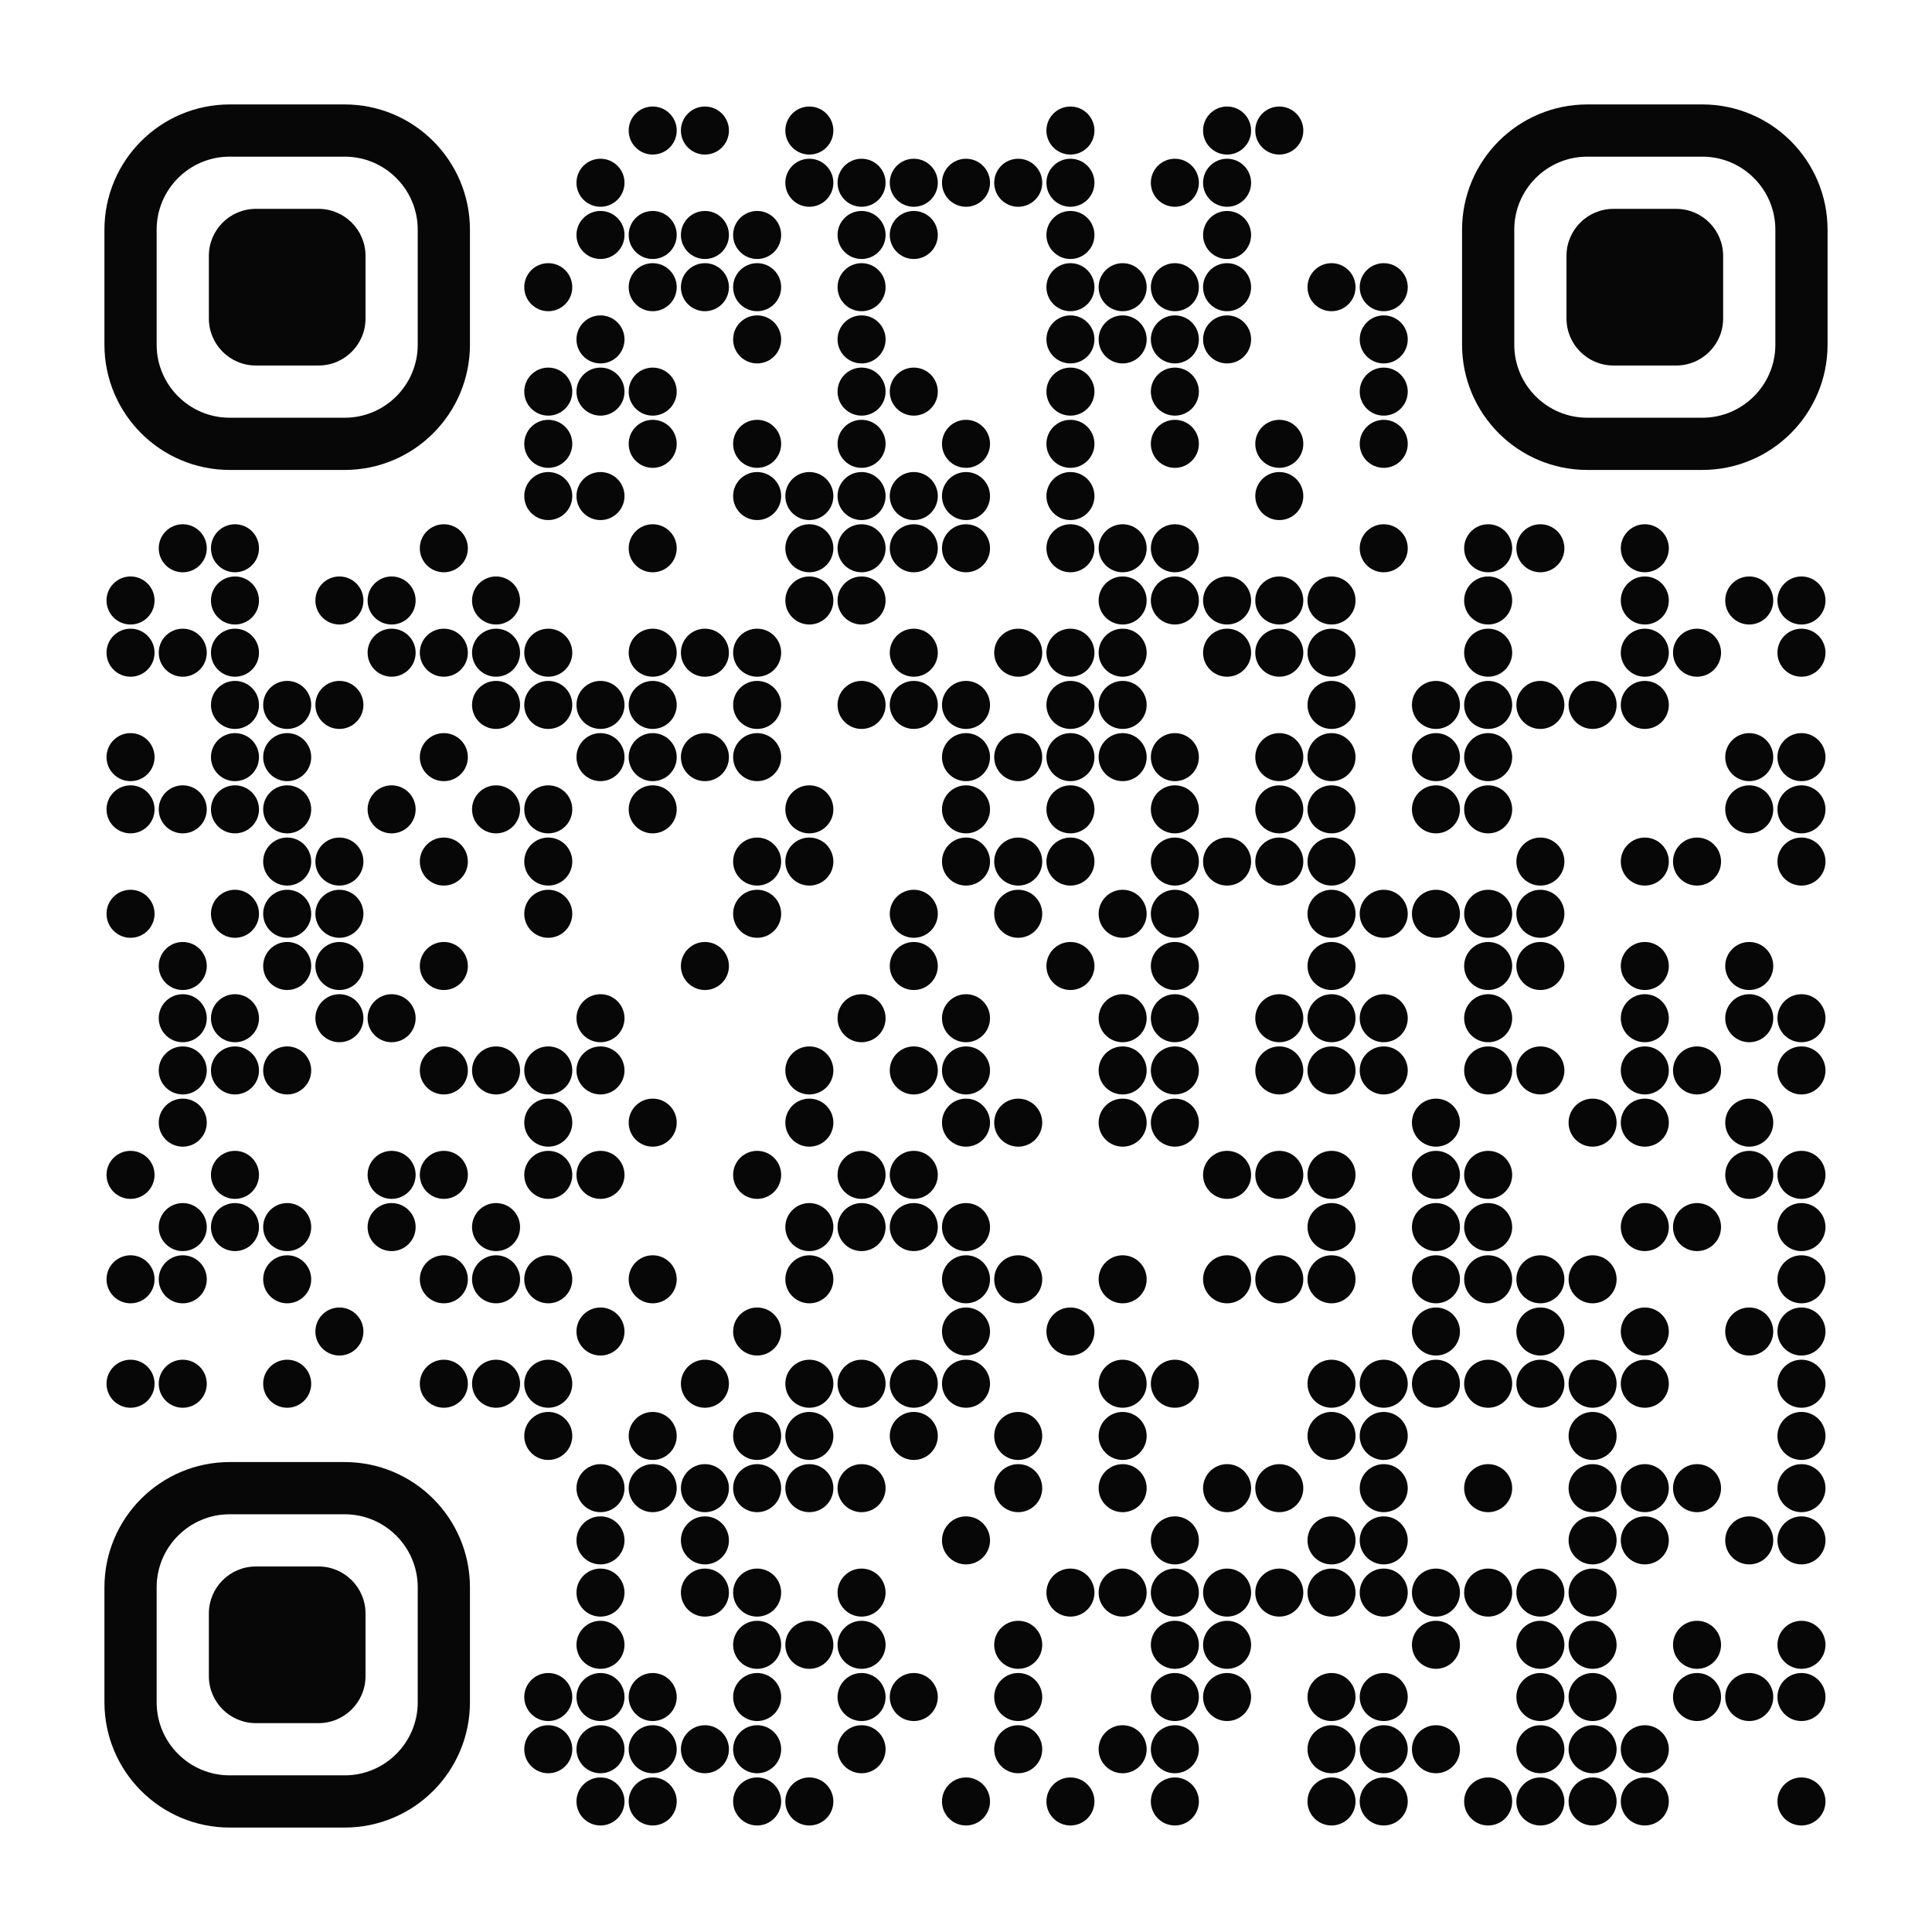
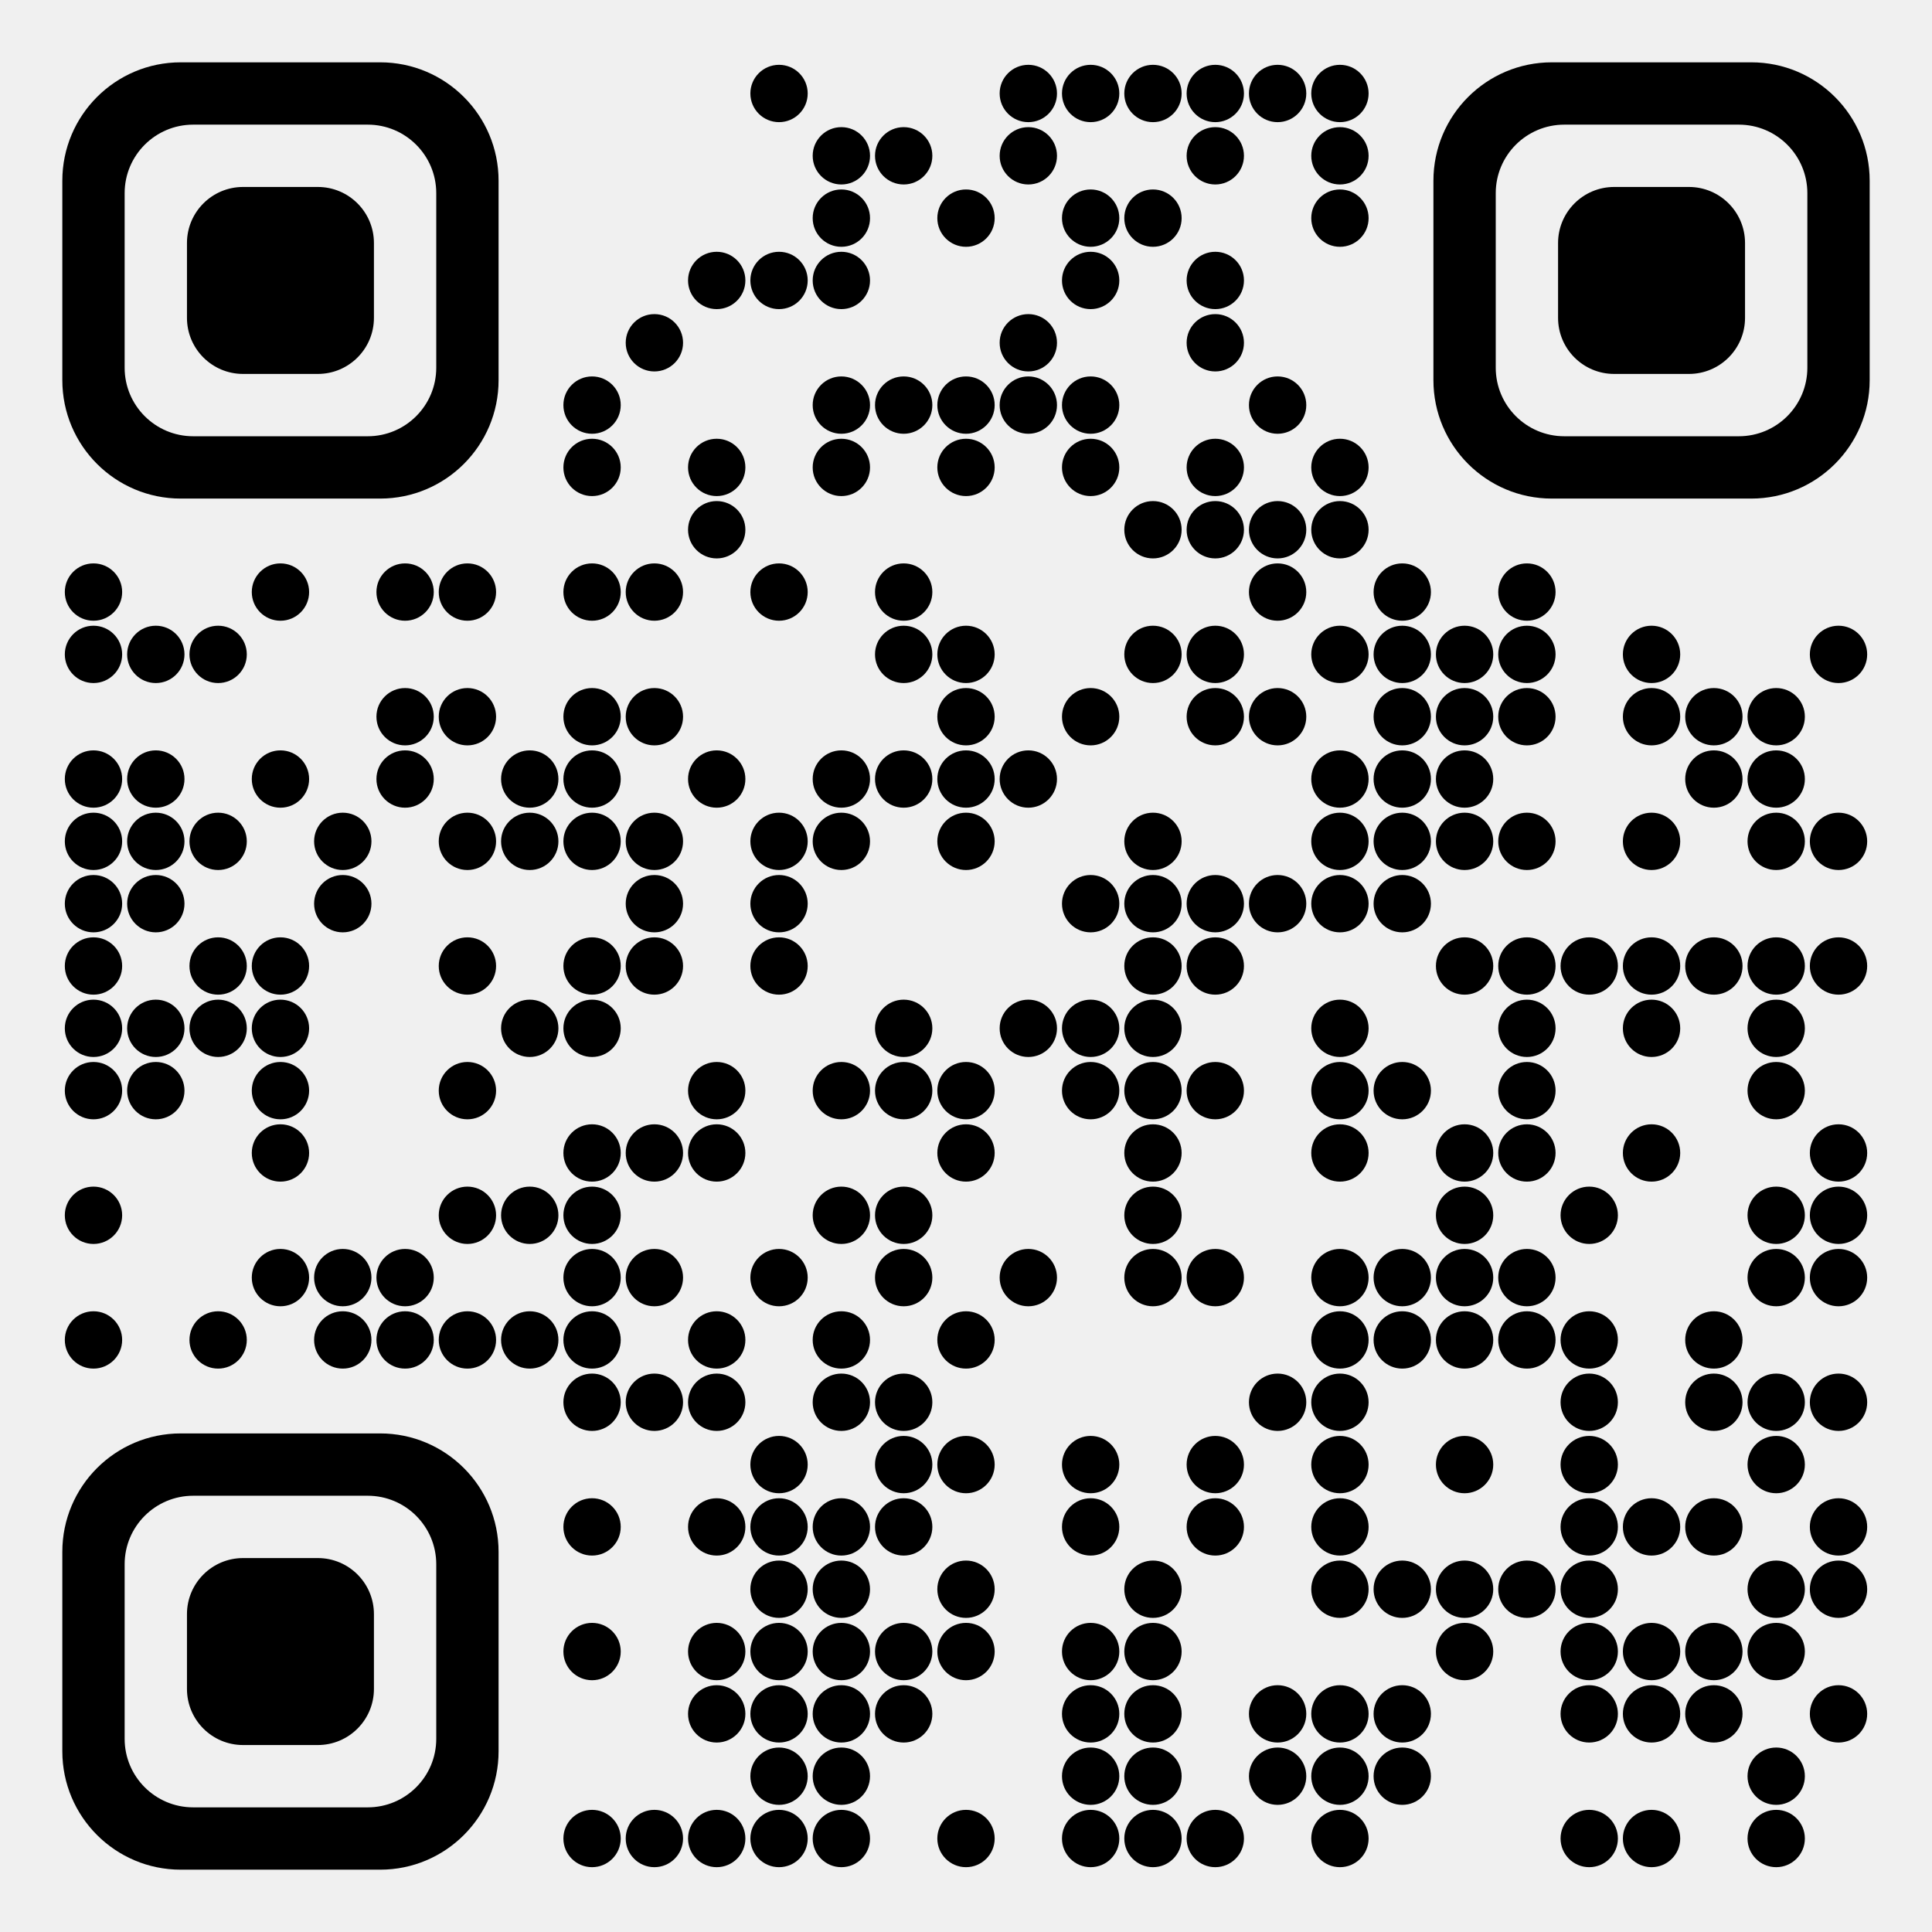
- <svg xmlns="http://www.w3.org/2000/svg" viewBox="0 0 37 37" shape-rendering="geometricPrecision">
-   <rect width="37" height="37" fill="#fff" />
-   <g fill="#070707">
-     <circle cx="12.5" cy="2.5" r="0.46" />
-     <circle cx="13.5" cy="2.5" r="0.46" />
-     <circle cx="15.5" cy="2.5" r="0.46" />
-     <circle cx="20.5" cy="2.5" r="0.46" />
-     <circle cx="23.5" cy="2.5" r="0.46" />
-     <circle cx="24.5" cy="2.5" r="0.46" />
-     <circle cx="11.5" cy="3.5" r="0.46" />
-     <circle cx="15.5" cy="3.5" r="0.46" />
-     <circle cx="16.5" cy="3.5" r="0.46" />
-     <circle cx="17.5" cy="3.5" r="0.46" />
-     <circle cx="18.5" cy="3.5" r="0.46" />
-     <circle cx="19.5" cy="3.5" r="0.46" />
-     <circle cx="20.5" cy="3.5" r="0.46" />
-     <circle cx="22.5" cy="3.5" r="0.46" />
-     <circle cx="23.5" cy="3.5" r="0.46" />
-     <circle cx="11.5" cy="4.5" r="0.46" />
-     <circle cx="12.5" cy="4.5" r="0.46" />
-     <circle cx="13.5" cy="4.5" r="0.46" />
-     <circle cx="14.5" cy="4.5" r="0.46" />
-     <circle cx="16.5" cy="4.5" r="0.46" />
-     <circle cx="17.5" cy="4.5" r="0.46" />
-     <circle cx="20.5" cy="4.5" r="0.46" />
-     <circle cx="23.5" cy="4.5" r="0.46" />
-     <circle cx="10.5" cy="5.5" r="0.46" />
-     <circle cx="12.5" cy="5.5" r="0.46" />
-     <circle cx="13.5" cy="5.5" r="0.46" />
-     <circle cx="14.5" cy="5.5" r="0.46" />
-     <circle cx="16.5" cy="5.5" r="0.46" />
-     <circle cx="20.5" cy="5.5" r="0.46" />
-     <circle cx="21.5" cy="5.5" r="0.46" />
-     <circle cx="22.5" cy="5.5" r="0.46" />
-     <circle cx="23.5" cy="5.5" r="0.46" />
-     <circle cx="25.5" cy="5.5" r="0.46" />
-     <circle cx="26.5" cy="5.5" r="0.46" />
-     <circle cx="11.5" cy="6.5" r="0.46" />
-     <circle cx="14.5" cy="6.5" r="0.46" />
-     <circle cx="16.5" cy="6.5" r="0.46" />
-     <circle cx="20.5" cy="6.5" r="0.46" />
-     <circle cx="21.5" cy="6.5" r="0.46" />
-     <circle cx="22.5" cy="6.5" r="0.46" />
-     <circle cx="23.5" cy="6.5" r="0.46" />
-     <circle cx="26.5" cy="6.5" r="0.46" />
-     <circle cx="10.5" cy="7.5" r="0.46" />
-     <circle cx="11.5" cy="7.5" r="0.46" />
-     <circle cx="12.5" cy="7.5" r="0.46" />
-     <circle cx="16.5" cy="7.5" r="0.46" />
-     <circle cx="17.5" cy="7.5" r="0.46" />
-     <circle cx="20.5" cy="7.5" r="0.46" />
-     <circle cx="22.5" cy="7.5" r="0.46" />
-     <circle cx="26.5" cy="7.5" r="0.46" />
-     <circle cx="10.5" cy="8.5" r="0.46" />
-     <circle cx="12.5" cy="8.5" r="0.46" />
-     <circle cx="14.5" cy="8.5" r="0.46" />
-     <circle cx="16.5" cy="8.5" r="0.46" />
-     <circle cx="18.5" cy="8.5" r="0.46" />
-     <circle cx="20.5" cy="8.5" r="0.46" />
-     <circle cx="22.5" cy="8.5" r="0.46" />
-     <circle cx="24.5" cy="8.5" r="0.46" />
-     <circle cx="26.5" cy="8.5" r="0.46" />
-     <circle cx="10.5" cy="9.5" r="0.46" />
-     <circle cx="11.5" cy="9.5" r="0.46" />
-     <circle cx="14.5" cy="9.5" r="0.46" />
-     <circle cx="15.5" cy="9.5" r="0.46" />
-     <circle cx="16.5" cy="9.5" r="0.46" />
-     <circle cx="17.5" cy="9.5" r="0.46" />
-     <circle cx="18.5" cy="9.5" r="0.46" />
-     <circle cx="20.5" cy="9.5" r="0.46" />
-     <circle cx="24.5" cy="9.5" r="0.46" />
-     <circle cx="3.5" cy="10.5" r="0.46" />
-     <circle cx="4.5" cy="10.5" r="0.46" />
-     <circle cx="8.5" cy="10.5" r="0.46" />
-     <circle cx="12.5" cy="10.5" r="0.46" />
-     <circle cx="15.5" cy="10.5" r="0.46" />
-     <circle cx="16.5" cy="10.5" r="0.46" />
-     <circle cx="17.5" cy="10.5" r="0.46" />
-     <circle cx="18.5" cy="10.5" r="0.46" />
-     <circle cx="20.5" cy="10.5" r="0.46" />
-     <circle cx="21.5" cy="10.5" r="0.46" />
-     <circle cx="22.5" cy="10.5" r="0.46" />
-     <circle cx="26.5" cy="10.5" r="0.46" />
-     <circle cx="28.5" cy="10.5" r="0.46" />
-     <circle cx="29.5" cy="10.5" r="0.46" />
-     <circle cx="31.5" cy="10.5" r="0.46" />
-     <circle cx="2.5" cy="11.5" r="0.46" />
-     <circle cx="4.5" cy="11.5" r="0.46" />
-     <circle cx="6.5" cy="11.5" r="0.46" />
-     <circle cx="7.5" cy="11.5" r="0.46" />
-     <circle cx="9.5" cy="11.5" r="0.46" />
-     <circle cx="15.5" cy="11.5" r="0.46" />
-     <circle cx="16.5" cy="11.5" r="0.46" />
-     <circle cx="21.5" cy="11.5" r="0.46" />
-     <circle cx="22.5" cy="11.5" r="0.46" />
-     <circle cx="23.5" cy="11.5" r="0.46" />
-     <circle cx="24.5" cy="11.5" r="0.46" />
-     <circle cx="25.5" cy="11.5" r="0.46" />
-     <circle cx="28.5" cy="11.5" r="0.46" />
-     <circle cx="31.5" cy="11.5" r="0.46" />
-     <circle cx="33.5" cy="11.5" r="0.46" />
-     <circle cx="34.5" cy="11.5" r="0.46" />
-     <circle cx="2.5" cy="12.5" r="0.46" />
-     <circle cx="3.5" cy="12.5" r="0.46" />
-     <circle cx="4.5" cy="12.5" r="0.46" />
-     <circle cx="7.5" cy="12.5" r="0.46" />
-     <circle cx="8.5" cy="12.5" r="0.46" />
-     <circle cx="9.5" cy="12.5" r="0.46" />
-     <circle cx="10.5" cy="12.5" r="0.46" />
-     <circle cx="12.5" cy="12.5" r="0.46" />
-     <circle cx="13.5" cy="12.5" r="0.46" />
-     <circle cx="14.5" cy="12.5" r="0.46" />
-     <circle cx="17.5" cy="12.5" r="0.46" />
-     <circle cx="19.5" cy="12.5" r="0.46" />
-     <circle cx="20.5" cy="12.5" r="0.46" />
-     <circle cx="21.5" cy="12.5" r="0.46" />
-     <circle cx="23.5" cy="12.5" r="0.46" />
-     <circle cx="24.5" cy="12.5" r="0.46" />
-     <circle cx="25.5" cy="12.5" r="0.46" />
-     <circle cx="28.5" cy="12.5" r="0.46" />
-     <circle cx="31.5" cy="12.5" r="0.46" />
-     <circle cx="32.5" cy="12.5" r="0.46" />
-     <circle cx="34.5" cy="12.5" r="0.46" />
-     <circle cx="4.5" cy="13.5" r="0.46" />
-     <circle cx="5.5" cy="13.5" r="0.46" />
-     <circle cx="6.5" cy="13.5" r="0.46" />
-     <circle cx="9.5" cy="13.5" r="0.46" />
-     <circle cx="10.5" cy="13.5" r="0.46" />
-     <circle cx="11.5" cy="13.5" r="0.46" />
-     <circle cx="12.5" cy="13.5" r="0.46" />
-     <circle cx="14.5" cy="13.5" r="0.46" />
-     <circle cx="16.5" cy="13.5" r="0.46" />
-     <circle cx="17.5" cy="13.5" r="0.46" />
-     <circle cx="18.5" cy="13.5" r="0.46" />
-     <circle cx="20.5" cy="13.5" r="0.46" />
-     <circle cx="21.5" cy="13.5" r="0.46" />
-     <circle cx="25.5" cy="13.5" r="0.46" />
-     <circle cx="27.5" cy="13.5" r="0.46" />
-     <circle cx="28.5" cy="13.5" r="0.46" />
-     <circle cx="29.5" cy="13.5" r="0.46" />
-     <circle cx="30.5" cy="13.5" r="0.46" />
-     <circle cx="31.5" cy="13.5" r="0.46" />
-     <circle cx="2.5" cy="14.5" r="0.46" />
-     <circle cx="4.5" cy="14.5" r="0.46" />
-     <circle cx="5.5" cy="14.5" r="0.46" />
-     <circle cx="8.5" cy="14.5" r="0.46" />
-     <circle cx="11.5" cy="14.5" r="0.46" />
-     <circle cx="12.5" cy="14.5" r="0.46" />
-     <circle cx="13.5" cy="14.5" r="0.46" />
-     <circle cx="14.5" cy="14.5" r="0.46" />
-     <circle cx="18.5" cy="14.5" r="0.46" />
-     <circle cx="19.5" cy="14.5" r="0.46" />
-     <circle cx="20.5" cy="14.5" r="0.46" />
-     <circle cx="21.5" cy="14.5" r="0.46" />
-     <circle cx="22.5" cy="14.5" r="0.46" />
-     <circle cx="24.5" cy="14.5" r="0.46" />
-     <circle cx="25.5" cy="14.5" r="0.46" />
-     <circle cx="27.5" cy="14.5" r="0.46" />
-     <circle cx="28.5" cy="14.5" r="0.46" />
-     <circle cx="33.5" cy="14.5" r="0.46" />
-     <circle cx="34.5" cy="14.5" r="0.46" />
-     <circle cx="2.5" cy="15.5" r="0.46" />
-     <circle cx="3.5" cy="15.5" r="0.46" />
-     <circle cx="4.5" cy="15.5" r="0.46" />
-     <circle cx="5.5" cy="15.5" r="0.46" />
-     <circle cx="7.5" cy="15.5" r="0.46" />
-     <circle cx="9.5" cy="15.5" r="0.46" />
-     <circle cx="10.5" cy="15.5" r="0.46" />
-     <circle cx="12.5" cy="15.5" r="0.46" />
-     <circle cx="15.5" cy="15.5" r="0.46" />
-     <circle cx="18.5" cy="15.5" r="0.46" />
-     <circle cx="20.5" cy="15.5" r="0.46" />
-     <circle cx="22.5" cy="15.5" r="0.46" />
-     <circle cx="24.5" cy="15.5" r="0.46" />
-     <circle cx="25.5" cy="15.5" r="0.46" />
-     <circle cx="27.5" cy="15.5" r="0.46" />
-     <circle cx="28.5" cy="15.5" r="0.46" />
-     <circle cx="33.5" cy="15.5" r="0.46" />
-     <circle cx="34.5" cy="15.5" r="0.46" />
-     <circle cx="5.5" cy="16.5" r="0.46" />
-     <circle cx="6.5" cy="16.5" r="0.46" />
-     <circle cx="8.5" cy="16.5" r="0.46" />
-     <circle cx="10.5" cy="16.5" r="0.46" />
-     <circle cx="14.5" cy="16.5" r="0.46" />
-     <circle cx="15.5" cy="16.5" r="0.46" />
-     <circle cx="18.5" cy="16.5" r="0.46" />
-     <circle cx="19.5" cy="16.5" r="0.46" />
-     <circle cx="20.5" cy="16.5" r="0.46" />
-     <circle cx="22.5" cy="16.5" r="0.46" />
-     <circle cx="23.5" cy="16.5" r="0.46" />
-     <circle cx="24.5" cy="16.5" r="0.46" />
-     <circle cx="25.5" cy="16.5" r="0.46" />
-     <circle cx="29.5" cy="16.5" r="0.46" />
-     <circle cx="31.5" cy="16.5" r="0.46" />
-     <circle cx="32.5" cy="16.5" r="0.46" />
-     <circle cx="34.5" cy="16.5" r="0.46" />
-     <circle cx="2.5" cy="17.5" r="0.46" />
-     <circle cx="4.5" cy="17.5" r="0.46" />
-     <circle cx="5.5" cy="17.5" r="0.46" />
-     <circle cx="6.5" cy="17.5" r="0.46" />
-     <circle cx="10.5" cy="17.5" r="0.46" />
-     <circle cx="14.5" cy="17.5" r="0.46" />
-     <circle cx="17.5" cy="17.5" r="0.46" />
-     <circle cx="19.5" cy="17.5" r="0.46" />
-     <circle cx="21.5" cy="17.5" r="0.46" />
-     <circle cx="22.5" cy="17.5" r="0.46" />
-     <circle cx="25.5" cy="17.5" r="0.46" />
-     <circle cx="26.5" cy="17.5" r="0.46" />
-     <circle cx="27.5" cy="17.5" r="0.46" />
-     <circle cx="28.5" cy="17.5" r="0.46" />
-     <circle cx="29.5" cy="17.5" r="0.46" />
-     <circle cx="3.5" cy="18.5" r="0.46" />
-     <circle cx="5.5" cy="18.5" r="0.46" />
-     <circle cx="6.5" cy="18.5" r="0.46" />
-     <circle cx="8.5" cy="18.5" r="0.46" />
-     <circle cx="13.5" cy="18.5" r="0.46" />
-     <circle cx="17.5" cy="18.5" r="0.46" />
-     <circle cx="20.5" cy="18.5" r="0.46" />
-     <circle cx="22.5" cy="18.5" r="0.46" />
-     <circle cx="25.5" cy="18.5" r="0.46" />
-     <circle cx="28.5" cy="18.5" r="0.46" />
-     <circle cx="29.5" cy="18.5" r="0.46" />
-     <circle cx="31.5" cy="18.5" r="0.46" />
-     <circle cx="33.5" cy="18.5" r="0.46" />
-     <circle cx="3.5" cy="19.5" r="0.46" />
-     <circle cx="4.5" cy="19.5" r="0.46" />
-     <circle cx="6.5" cy="19.5" r="0.46" />
-     <circle cx="7.5" cy="19.5" r="0.46" />
-     <circle cx="11.5" cy="19.5" r="0.46" />
-     <circle cx="16.5" cy="19.5" r="0.46" />
-     <circle cx="18.5" cy="19.5" r="0.46" />
-     <circle cx="21.5" cy="19.5" r="0.46" />
-     <circle cx="22.5" cy="19.5" r="0.46" />
-     <circle cx="24.5" cy="19.5" r="0.46" />
-     <circle cx="25.5" cy="19.5" r="0.46" />
-     <circle cx="26.5" cy="19.5" r="0.46" />
-     <circle cx="28.5" cy="19.5" r="0.46" />
-     <circle cx="31.5" cy="19.5" r="0.46" />
-     <circle cx="33.5" cy="19.5" r="0.46" />
-     <circle cx="34.5" cy="19.5" r="0.46" />
-     <circle cx="3.5" cy="20.5" r="0.46" />
-     <circle cx="4.5" cy="20.5" r="0.46" />
-     <circle cx="5.5" cy="20.5" r="0.46" />
-     <circle cx="8.5" cy="20.5" r="0.46" />
-     <circle cx="9.5" cy="20.5" r="0.46" />
-     <circle cx="10.5" cy="20.5" r="0.46" />
-     <circle cx="11.5" cy="20.5" r="0.46" />
-     <circle cx="15.5" cy="20.5" r="0.46" />
-     <circle cx="17.5" cy="20.5" r="0.46" />
-     <circle cx="18.5" cy="20.5" r="0.46" />
-     <circle cx="21.5" cy="20.5" r="0.46" />
-     <circle cx="22.5" cy="20.5" r="0.46" />
-     <circle cx="24.5" cy="20.5" r="0.46" />
-     <circle cx="25.5" cy="20.5" r="0.46" />
-     <circle cx="26.5" cy="20.5" r="0.46" />
-     <circle cx="28.5" cy="20.5" r="0.46" />
-     <circle cx="29.5" cy="20.5" r="0.46" />
-     <circle cx="31.5" cy="20.5" r="0.46" />
-     <circle cx="32.5" cy="20.5" r="0.46" />
-     <circle cx="34.5" cy="20.5" r="0.46" />
-     <circle cx="3.5" cy="21.5" r="0.46" />
-     <circle cx="10.5" cy="21.5" r="0.46" />
-     <circle cx="12.5" cy="21.5" r="0.46" />
-     <circle cx="15.5" cy="21.5" r="0.46" />
-     <circle cx="18.5" cy="21.5" r="0.46" />
-     <circle cx="19.5" cy="21.5" r="0.46" />
-     <circle cx="21.5" cy="21.5" r="0.46" />
-     <circle cx="22.5" cy="21.5" r="0.46" />
-     <circle cx="27.5" cy="21.5" r="0.46" />
-     <circle cx="30.5" cy="21.5" r="0.46" />
-     <circle cx="31.5" cy="21.5" r="0.46" />
-     <circle cx="33.5" cy="21.5" r="0.46" />
-     <circle cx="2.5" cy="22.5" r="0.46" />
-     <circle cx="4.5" cy="22.5" r="0.46" />
-     <circle cx="7.5" cy="22.5" r="0.46" />
-     <circle cx="8.5" cy="22.5" r="0.46" />
-     <circle cx="10.5" cy="22.5" r="0.46" />
-     <circle cx="11.5" cy="22.5" r="0.46" />
-     <circle cx="14.5" cy="22.5" r="0.46" />
-     <circle cx="16.5" cy="22.5" r="0.46" />
-     <circle cx="17.5" cy="22.5" r="0.46" />
-     <circle cx="23.5" cy="22.5" r="0.46" />
-     <circle cx="24.5" cy="22.5" r="0.46" />
-     <circle cx="25.5" cy="22.5" r="0.46" />
-     <circle cx="27.5" cy="22.5" r="0.46" />
-     <circle cx="28.5" cy="22.5" r="0.46" />
-     <circle cx="33.5" cy="22.5" r="0.46" />
-     <circle cx="34.5" cy="22.5" r="0.46" />
-     <circle cx="3.5" cy="23.5" r="0.46" />
-     <circle cx="4.5" cy="23.5" r="0.46" />
-     <circle cx="5.5" cy="23.5" r="0.46" />
-     <circle cx="7.5" cy="23.5" r="0.46" />
-     <circle cx="9.5" cy="23.5" r="0.46" />
-     <circle cx="15.5" cy="23.5" r="0.46" />
-     <circle cx="16.5" cy="23.5" r="0.46" />
-     <circle cx="17.5" cy="23.5" r="0.46" />
-     <circle cx="18.5" cy="23.5" r="0.46" />
-     <circle cx="25.5" cy="23.5" r="0.46" />
-     <circle cx="27.5" cy="23.5" r="0.46" />
-     <circle cx="28.5" cy="23.5" r="0.46" />
-     <circle cx="31.5" cy="23.5" r="0.46" />
-     <circle cx="32.5" cy="23.5" r="0.46" />
-     <circle cx="34.5" cy="23.5" r="0.46" />
-     <circle cx="2.5" cy="24.5" r="0.46" />
-     <circle cx="3.5" cy="24.5" r="0.46" />
-     <circle cx="5.5" cy="24.5" r="0.46" />
-     <circle cx="8.5" cy="24.5" r="0.46" />
-     <circle cx="9.5" cy="24.5" r="0.46" />
-     <circle cx="10.5" cy="24.5" r="0.46" />
-     <circle cx="12.5" cy="24.5" r="0.46" />
-     <circle cx="15.5" cy="24.5" r="0.46" />
-     <circle cx="18.5" cy="24.5" r="0.46" />
-     <circle cx="19.5" cy="24.5" r="0.46" />
-     <circle cx="21.5" cy="24.5" r="0.46" />
-     <circle cx="23.5" cy="24.5" r="0.46" />
-     <circle cx="24.5" cy="24.5" r="0.46" />
-     <circle cx="25.5" cy="24.5" r="0.46" />
-     <circle cx="27.5" cy="24.5" r="0.46" />
-     <circle cx="28.5" cy="24.5" r="0.46" />
-     <circle cx="29.5" cy="24.5" r="0.46" />
-     <circle cx="30.5" cy="24.5" r="0.46" />
-     <circle cx="34.5" cy="24.5" r="0.46" />
-     <circle cx="6.5" cy="25.5" r="0.46" />
-     <circle cx="11.5" cy="25.5" r="0.46" />
-     <circle cx="14.5" cy="25.5" r="0.46" />
-     <circle cx="18.5" cy="25.5" r="0.46" />
-     <circle cx="20.5" cy="25.5" r="0.46" />
-     <circle cx="27.5" cy="25.5" r="0.46" />
-     <circle cx="29.5" cy="25.5" r="0.46" />
-     <circle cx="31.5" cy="25.5" r="0.46" />
-     <circle cx="33.5" cy="25.5" r="0.46" />
-     <circle cx="34.5" cy="25.5" r="0.46" />
-     <circle cx="2.5" cy="26.5" r="0.46" />
-     <circle cx="3.5" cy="26.5" r="0.46" />
-     <circle cx="5.5" cy="26.5" r="0.46" />
-     <circle cx="8.5" cy="26.5" r="0.46" />
-     <circle cx="9.5" cy="26.5" r="0.46" />
-     <circle cx="10.5" cy="26.5" r="0.46" />
-     <circle cx="13.5" cy="26.5" r="0.46" />
-     <circle cx="15.5" cy="26.5" r="0.46" />
-     <circle cx="16.5" cy="26.5" r="0.46" />
-     <circle cx="17.5" cy="26.5" r="0.46" />
-     <circle cx="18.5" cy="26.5" r="0.46" />
-     <circle cx="21.5" cy="26.5" r="0.46" />
-     <circle cx="22.5" cy="26.5" r="0.46" />
-     <circle cx="25.5" cy="26.5" r="0.46" />
-     <circle cx="26.5" cy="26.5" r="0.46" />
-     <circle cx="27.5" cy="26.5" r="0.46" />
-     <circle cx="28.5" cy="26.5" r="0.46" />
-     <circle cx="29.5" cy="26.5" r="0.46" />
-     <circle cx="30.5" cy="26.5" r="0.46" />
-     <circle cx="31.5" cy="26.5" r="0.46" />
-     <circle cx="34.5" cy="26.5" r="0.46" />
-     <circle cx="10.5" cy="27.5" r="0.46" />
-     <circle cx="12.5" cy="27.5" r="0.46" />
-     <circle cx="14.5" cy="27.5" r="0.46" />
-     <circle cx="15.5" cy="27.5" r="0.46" />
-     <circle cx="17.5" cy="27.5" r="0.46" />
-     <circle cx="19.5" cy="27.5" r="0.46" />
-     <circle cx="21.5" cy="27.5" r="0.46" />
-     <circle cx="25.5" cy="27.5" r="0.46" />
-     <circle cx="26.5" cy="27.5" r="0.46" />
-     <circle cx="30.5" cy="27.5" r="0.46" />
-     <circle cx="34.5" cy="27.5" r="0.46" />
-     <circle cx="11.5" cy="28.5" r="0.46" />
-     <circle cx="12.5" cy="28.5" r="0.46" />
-     <circle cx="13.5" cy="28.5" r="0.46" />
-     <circle cx="14.5" cy="28.5" r="0.46" />
-     <circle cx="15.5" cy="28.5" r="0.46" />
-     <circle cx="16.5" cy="28.5" r="0.46" />
-     <circle cx="19.5" cy="28.5" r="0.46" />
-     <circle cx="21.5" cy="28.5" r="0.46" />
-     <circle cx="23.5" cy="28.5" r="0.46" />
-     <circle cx="24.5" cy="28.5" r="0.46" />
-     <circle cx="26.5" cy="28.5" r="0.46" />
-     <circle cx="28.5" cy="28.5" r="0.46" />
-     <circle cx="30.5" cy="28.5" r="0.46" />
-     <circle cx="31.5" cy="28.5" r="0.46" />
-     <circle cx="32.5" cy="28.5" r="0.46" />
-     <circle cx="34.5" cy="28.5" r="0.46" />
-     <circle cx="11.5" cy="29.5" r="0.46" />
-     <circle cx="13.5" cy="29.5" r="0.46" />
-     <circle cx="18.5" cy="29.5" r="0.46" />
-     <circle cx="22.5" cy="29.5" r="0.46" />
-     <circle cx="25.5" cy="29.5" r="0.46" />
-     <circle cx="26.5" cy="29.5" r="0.46" />
-     <circle cx="30.5" cy="29.5" r="0.46" />
-     <circle cx="31.5" cy="29.5" r="0.46" />
-     <circle cx="33.5" cy="29.5" r="0.46" />
-     <circle cx="34.5" cy="29.5" r="0.46" />
-     <circle cx="11.5" cy="30.5" r="0.46" />
-     <circle cx="13.5" cy="30.5" r="0.46" />
-     <circle cx="14.5" cy="30.5" r="0.46" />
-     <circle cx="16.5" cy="30.5" r="0.46" />
-     <circle cx="20.5" cy="30.5" r="0.46" />
-     <circle cx="21.5" cy="30.5" r="0.46" />
-     <circle cx="22.5" cy="30.5" r="0.46" />
-     <circle cx="23.5" cy="30.5" r="0.46" />
-     <circle cx="24.5" cy="30.5" r="0.46" />
-     <circle cx="25.5" cy="30.5" r="0.46" />
-     <circle cx="26.5" cy="30.5" r="0.46" />
-     <circle cx="27.5" cy="30.5" r="0.46" />
-     <circle cx="28.5" cy="30.5" r="0.46" />
-     <circle cx="29.5" cy="30.5" r="0.46" />
-     <circle cx="30.5" cy="30.5" r="0.46" />
-     <circle cx="11.5" cy="31.5" r="0.46" />
-     <circle cx="14.5" cy="31.5" r="0.46" />
-     <circle cx="15.5" cy="31.5" r="0.46" />
-     <circle cx="16.5" cy="31.5" r="0.46" />
-     <circle cx="19.5" cy="31.5" r="0.46" />
-     <circle cx="22.5" cy="31.5" r="0.46" />
-     <circle cx="23.5" cy="31.5" r="0.46" />
-     <circle cx="27.5" cy="31.5" r="0.46" />
-     <circle cx="29.5" cy="31.5" r="0.46" />
-     <circle cx="30.5" cy="31.5" r="0.46" />
-     <circle cx="32.5" cy="31.5" r="0.46" />
-     <circle cx="34.5" cy="31.5" r="0.46" />
-     <circle cx="10.5" cy="32.5" r="0.46" />
-     <circle cx="11.5" cy="32.5" r="0.46" />
-     <circle cx="12.5" cy="32.5" r="0.46" />
-     <circle cx="14.5" cy="32.5" r="0.46" />
-     <circle cx="16.5" cy="32.5" r="0.46" />
-     <circle cx="17.5" cy="32.5" r="0.46" />
-     <circle cx="19.5" cy="32.5" r="0.46" />
-     <circle cx="22.5" cy="32.5" r="0.46" />
-     <circle cx="23.5" cy="32.5" r="0.46" />
-     <circle cx="25.5" cy="32.5" r="0.46" />
-     <circle cx="26.5" cy="32.5" r="0.46" />
-     <circle cx="29.5" cy="32.5" r="0.46" />
-     <circle cx="30.5" cy="32.5" r="0.46" />
-     <circle cx="32.5" cy="32.5" r="0.46" />
-     <circle cx="33.5" cy="32.5" r="0.46" />
-     <circle cx="34.5" cy="32.5" r="0.46" />
-     <circle cx="10.5" cy="33.5" r="0.46" />
-     <circle cx="11.5" cy="33.5" r="0.46" />
-     <circle cx="12.5" cy="33.5" r="0.46" />
-     <circle cx="13.5" cy="33.5" r="0.46" />
-     <circle cx="14.5" cy="33.5" r="0.46" />
-     <circle cx="16.5" cy="33.5" r="0.46" />
-     <circle cx="19.5" cy="33.5" r="0.46" />
-     <circle cx="21.5" cy="33.5" r="0.46" />
-     <circle cx="22.5" cy="33.5" r="0.46" />
-     <circle cx="25.5" cy="33.5" r="0.46" />
-     <circle cx="26.5" cy="33.5" r="0.46" />
-     <circle cx="27.5" cy="33.5" r="0.46" />
-     <circle cx="29.5" cy="33.5" r="0.46" />
-     <circle cx="30.5" cy="33.5" r="0.46" />
-     <circle cx="31.5" cy="33.5" r="0.46" />
-     <circle cx="11.5" cy="34.5" r="0.46" />
-     <circle cx="12.5" cy="34.5" r="0.46" />
-     <circle cx="14.5" cy="34.5" r="0.46" />
-     <circle cx="15.5" cy="34.5" r="0.46" />
-     <circle cx="18.5" cy="34.5" r="0.46" />
-     <circle cx="20.5" cy="34.5" r="0.46" />
-     <circle cx="22.5" cy="34.5" r="0.46" />
-     <circle cx="25.5" cy="34.5" r="0.46" />
-     <circle cx="26.5" cy="34.5" r="0.46" />
-     <circle cx="28.5" cy="34.5" r="0.46" />
-     <circle cx="29.5" cy="34.5" r="0.46" />
-     <circle cx="30.5" cy="34.5" r="0.46" />
-     <circle cx="31.5" cy="34.5" r="0.46" />
-     <circle cx="34.5" cy="34.5" r="0.46" />
-     <rect x="2.5" y="2.5" width="6" height="6" rx="1.9" fill="none" stroke="#070707" stroke-width="1" />
-     <rect x="4" y="4" width="3" height="3" rx="0.9" />
-     <rect x="28.5" y="2.5" width="6" height="6" rx="1.9" fill="none" stroke="#070707" stroke-width="1" />
-     <rect x="30" y="4" width="3" height="3" rx="0.9" />
-     <rect x="2.5" y="28.5" width="6" height="6" rx="1.9" fill="none" stroke="#070707" stroke-width="1" />
-     <rect x="4" y="30" width="3" height="3" rx="0.9" />
+ <svg xmlns="http://www.w3.org/2000/svg" viewBox="0 0 31 31">
+   <g>
+     <circle cx="12.5" cy="1.5" r=".46" />
+     <circle cx="16.5" cy="1.5" r=".46" />
+     <circle cx="17.5" cy="1.5" r=".46" />
+     <circle cx="18.5" cy="1.5" r=".46" />
+     <circle cx="19.5" cy="1.5" r=".46" />
+     <circle cx="20.5" cy="1.5" r=".46" />
+     <circle cx="21.5" cy="1.5" r=".46" />
+     <circle cx="13.5" cy="2.5" r=".46" />
+     <circle cx="14.5" cy="2.5" r=".46" />
+     <circle cx="16.5" cy="2.5" r=".46" />
+     <circle cx="19.5" cy="2.5" r=".46" />
+     <circle cx="21.5" cy="2.5" r=".46" />
+     <circle cx="13.5" cy="3.5" r=".46" />
+     <circle cx="15.5" cy="3.5" r=".46" />
+     <circle cx="17.5" cy="3.5" r=".46" />
+     <circle cx="18.5" cy="3.5" r=".46" />
+     <circle cx="21.5" cy="3.5" r=".46" />
+     <circle cx="11.5" cy="4.5" r=".46" />
+     <circle cx="12.5" cy="4.5" r=".46" />
+     <circle cx="13.5" cy="4.5" r=".46" />
+     <circle cx="17.5" cy="4.5" r=".46" />
+     <circle cx="19.5" cy="4.5" r=".46" />
+     <circle cx="10.5" cy="5.5" r=".46" />
+     <circle cx="16.5" cy="5.5" r=".46" />
+     <circle cx="19.5" cy="5.5" r=".46" />
+     <circle cx="9.5" cy="6.5" r=".46" />
+     <circle cx="13.5" cy="6.5" r=".46" />
+     <circle cx="14.5" cy="6.5" r=".46" />
+     <circle cx="15.5" cy="6.5" r=".46" />
+     <circle cx="16.5" cy="6.5" r=".46" />
+     <circle cx="17.5" cy="6.5" r=".46" />
+     <circle cx="20.5" cy="6.5" r=".46" />
+     <circle cx="9.5" cy="7.5" r=".46" />
+     <circle cx="11.5" cy="7.5" r=".46" />
+     <circle cx="13.5" cy="7.5" r=".46" />
+     <circle cx="15.5" cy="7.5" r=".46" />
+     <circle cx="17.5" cy="7.5" r=".46" />
+     <circle cx="19.5" cy="7.5" r=".46" />
+     <circle cx="21.5" cy="7.5" r=".46" />
+     <circle cx="11.5" cy="8.5" r=".46" />
+     <circle cx="18.5" cy="8.5" r=".46" />
+     <circle cx="19.5" cy="8.5" r=".46" />
+     <circle cx="20.5" cy="8.5" r=".46" />
+     <circle cx="21.5" cy="8.5" r=".46" />
+     <circle cx="1.5" cy="9.5" r=".46" />
+     <circle cx="4.5" cy="9.5" r=".46" />
+     <circle cx="6.5" cy="9.5" r=".46" />
+     <circle cx="7.5" cy="9.5" r=".46" />
+     <circle cx="9.5" cy="9.5" r=".46" />
+     <circle cx="10.5" cy="9.5" r=".46" />
+     <circle cx="12.5" cy="9.5" r=".46" />
+     <circle cx="14.5" cy="9.5" r=".46" />
+     <circle cx="20.5" cy="9.5" r=".46" />
+     <circle cx="22.5" cy="9.5" r=".46" />
+     <circle cx="24.5" cy="9.5" r=".46" />
+     <circle cx="1.5" cy="10.5" r=".46" />
+     <circle cx="2.5" cy="10.5" r=".46" />
+     <circle cx="3.5" cy="10.5" r=".46" />
+     <circle cx="14.5" cy="10.5" r=".46" />
+     <circle cx="15.5" cy="10.5" r=".46" />
+     <circle cx="18.5" cy="10.5" r=".46" />
+     <circle cx="19.5" cy="10.5" r=".46" />
+     <circle cx="21.5" cy="10.5" r=".46" />
+     <circle cx="22.5" cy="10.5" r=".46" />
+     <circle cx="23.5" cy="10.5" r=".46" />
+     <circle cx="24.5" cy="10.5" r=".46" />
+     <circle cx="26.5" cy="10.5" r=".46" />
+     <circle cx="29.5" cy="10.5" r=".46" />
+     <circle cx="6.5" cy="11.5" r=".46" />
+     <circle cx="7.5" cy="11.5" r=".46" />
+     <circle cx="9.5" cy="11.5" r=".46" />
+     <circle cx="10.5" cy="11.5" r=".46" />
+     <circle cx="15.5" cy="11.5" r=".46" />
+     <circle cx="17.5" cy="11.5" r=".46" />
+     <circle cx="19.5" cy="11.5" r=".46" />
+     <circle cx="20.5" cy="11.5" r=".46" />
+     <circle cx="22.5" cy="11.5" r=".46" />
+     <circle cx="23.5" cy="11.5" r=".46" />
+     <circle cx="24.5" cy="11.5" r=".46" />
+     <circle cx="26.5" cy="11.5" r=".46" />
+     <circle cx="27.5" cy="11.5" r=".46" />
+     <circle cx="28.5" cy="11.5" r=".46" />
+     <circle cx="1.5" cy="12.5" r=".46" />
+     <circle cx="2.5" cy="12.5" r=".46" />
+     <circle cx="4.5" cy="12.5" r=".46" />
+     <circle cx="6.5" cy="12.5" r=".46" />
+     <circle cx="8.5" cy="12.5" r=".46" />
+     <circle cx="9.5" cy="12.5" r=".46" />
+     <circle cx="11.5" cy="12.5" r=".46" />
+     <circle cx="13.5" cy="12.5" r=".46" />
+     <circle cx="14.5" cy="12.5" r=".46" />
+     <circle cx="15.5" cy="12.5" r=".46" />
+     <circle cx="16.5" cy="12.5" r=".46" />
+     <circle cx="21.5" cy="12.5" r=".46" />
+     <circle cx="22.5" cy="12.5" r=".46" />
+     <circle cx="23.5" cy="12.5" r=".46" />
+     <circle cx="27.5" cy="12.5" r=".46" />
+     <circle cx="28.5" cy="12.5" r=".46" />
+     <circle cx="1.5" cy="13.5" r=".46" />
+     <circle cx="2.5" cy="13.5" r=".46" />
+     <circle cx="3.5" cy="13.5" r=".46" />
+     <circle cx="5.5" cy="13.5" r=".46" />
+     <circle cx="7.5" cy="13.5" r=".46" />
+     <circle cx="8.5" cy="13.5" r=".46" />
+     <circle cx="9.5" cy="13.5" r=".46" />
+     <circle cx="10.5" cy="13.5" r=".46" />
+     <circle cx="12.5" cy="13.5" r=".46" />
+     <circle cx="13.5" cy="13.5" r=".46" />
+     <circle cx="15.5" cy="13.5" r=".46" />
+     <circle cx="18.5" cy="13.5" r=".46" />
+     <circle cx="21.5" cy="13.5" r=".46" />
+     <circle cx="22.5" cy="13.5" r=".46" />
+     <circle cx="23.5" cy="13.5" r=".46" />
+     <circle cx="24.5" cy="13.5" r=".46" />
+     <circle cx="26.5" cy="13.5" r=".46" />
+     <circle cx="28.5" cy="13.5" r=".46" />
+     <circle cx="29.5" cy="13.5" r=".46" />
+     <circle cx="1.5" cy="14.5" r=".46" />
+     <circle cx="2.5" cy="14.5" r=".46" />
+     <circle cx="5.5" cy="14.5" r=".46" />
+     <circle cx="10.5" cy="14.5" r=".46" />
+     <circle cx="12.5" cy="14.5" r=".46" />
+     <circle cx="17.5" cy="14.5" r=".46" />
+     <circle cx="18.5" cy="14.5" r=".46" />
+     <circle cx="19.5" cy="14.5" r=".46" />
+     <circle cx="20.5" cy="14.5" r=".46" />
+     <circle cx="21.5" cy="14.5" r=".46" />
+     <circle cx="22.5" cy="14.5" r=".46" />
+     <circle cx="1.5" cy="15.5" r=".46" />
+     <circle cx="3.5" cy="15.5" r=".46" />
+     <circle cx="4.5" cy="15.5" r=".46" />
+     <circle cx="7.5" cy="15.5" r=".46" />
+     <circle cx="9.5" cy="15.5" r=".46" />
+     <circle cx="10.5" cy="15.5" r=".46" />
+     <circle cx="12.5" cy="15.5" r=".46" />
+     <circle cx="18.5" cy="15.5" r=".46" />
+     <circle cx="19.5" cy="15.5" r=".46" />
+     <circle cx="23.5" cy="15.5" r=".46" />
+     <circle cx="24.5" cy="15.5" r=".46" />
+     <circle cx="25.5" cy="15.5" r=".46" />
+     <circle cx="26.5" cy="15.5" r=".46" />
+     <circle cx="27.5" cy="15.5" r=".46" />
+     <circle cx="28.5" cy="15.5" r=".46" />
+     <circle cx="29.5" cy="15.5" r=".46" />
+     <circle cx="1.5" cy="16.5" r=".46" />
+     <circle cx="2.5" cy="16.5" r=".46" />
+     <circle cx="3.5" cy="16.5" r=".46" />
+     <circle cx="4.5" cy="16.5" r=".46" />
+     <circle cx="8.5" cy="16.5" r=".46" />
+     <circle cx="9.5" cy="16.5" r=".46" />
+     <circle cx="14.5" cy="16.5" r=".46" />
+     <circle cx="16.5" cy="16.5" r=".46" />
+     <circle cx="17.5" cy="16.5" r=".46" />
+     <circle cx="18.5" cy="16.5" r=".46" />
+     <circle cx="21.5" cy="16.5" r=".46" />
+     <circle cx="24.5" cy="16.5" r=".46" />
+     <circle cx="26.5" cy="16.5" r=".46" />
+     <circle cx="28.5" cy="16.5" r=".46" />
+     <circle cx="1.5" cy="17.5" r=".46" />
+     <circle cx="2.5" cy="17.5" r=".46" />
+     <circle cx="4.5" cy="17.5" r=".46" />
+     <circle cx="7.5" cy="17.5" r=".46" />
+     <circle cx="11.5" cy="17.5" r=".46" />
+     <circle cx="13.5" cy="17.5" r=".46" />
+     <circle cx="14.5" cy="17.5" r=".46" />
+     <circle cx="15.5" cy="17.5" r=".46" />
+     <circle cx="17.5" cy="17.5" r=".46" />
+     <circle cx="18.5" cy="17.5" r=".46" />
+     <circle cx="19.5" cy="17.5" r=".46" />
+     <circle cx="21.5" cy="17.5" r=".46" />
+     <circle cx="22.5" cy="17.5" r=".46" />
+     <circle cx="24.5" cy="17.5" r=".46" />
+     <circle cx="28.5" cy="17.5" r=".46" />
+     <circle cx="4.5" cy="18.5" r=".46" />
+     <circle cx="9.5" cy="18.5" r=".46" />
+     <circle cx="10.5" cy="18.5" r=".46" />
+     <circle cx="11.5" cy="18.5" r=".46" />
+     <circle cx="15.5" cy="18.5" r=".46" />
+     <circle cx="18.5" cy="18.5" r=".46" />
+     <circle cx="21.5" cy="18.5" r=".46" />
+     <circle cx="23.5" cy="18.5" r=".46" />
+     <circle cx="24.5" cy="18.5" r=".46" />
+     <circle cx="26.5" cy="18.5" r=".46" />
+     <circle cx="29.5" cy="18.5" r=".46" />
+     <circle cx="1.5" cy="19.5" r=".46" />
+     <circle cx="7.5" cy="19.5" r=".46" />
+     <circle cx="8.5" cy="19.5" r=".46" />
+     <circle cx="9.5" cy="19.5" r=".46" />
+     <circle cx="13.5" cy="19.5" r=".46" />
+     <circle cx="14.5" cy="19.5" r=".46" />
+     <circle cx="18.5" cy="19.5" r=".46" />
+     <circle cx="23.5" cy="19.5" r=".46" />
+     <circle cx="25.5" cy="19.5" r=".46" />
+     <circle cx="28.5" cy="19.5" r=".46" />
+     <circle cx="29.5" cy="19.5" r=".46" />
+     <circle cx="4.5" cy="20.5" r=".46" />
+     <circle cx="5.5" cy="20.5" r=".46" />
+     <circle cx="6.5" cy="20.5" r=".46" />
+     <circle cx="9.5" cy="20.5" r=".46" />
+     <circle cx="10.5" cy="20.5" r=".46" />
+     <circle cx="12.5" cy="20.5" r=".46" />
+     <circle cx="14.5" cy="20.5" r=".46" />
+     <circle cx="16.5" cy="20.5" r=".46" />
+     <circle cx="18.5" cy="20.5" r=".46" />
+     <circle cx="19.5" cy="20.5" r=".46" />
+     <circle cx="21.5" cy="20.5" r=".46" />
+     <circle cx="22.5" cy="20.5" r=".46" />
+     <circle cx="23.5" cy="20.5" r=".46" />
+     <circle cx="24.5" cy="20.5" r=".46" />
+     <circle cx="28.5" cy="20.5" r=".46" />
+     <circle cx="29.5" cy="20.5" r=".46" />
+     <circle cx="1.5" cy="21.5" r=".46" />
+     <circle cx="3.5" cy="21.5" r=".46" />
+     <circle cx="5.5" cy="21.5" r=".46" />
+     <circle cx="6.5" cy="21.5" r=".46" />
+     <circle cx="7.5" cy="21.5" r=".46" />
+     <circle cx="8.5" cy="21.5" r=".46" />
+     <circle cx="9.5" cy="21.5" r=".46" />
+     <circle cx="11.5" cy="21.5" r=".46" />
+     <circle cx="13.5" cy="21.5" r=".46" />
+     <circle cx="15.5" cy="21.5" r=".46" />
+     <circle cx="21.5" cy="21.5" r=".46" />
+     <circle cx="22.5" cy="21.5" r=".46" />
+     <circle cx="23.5" cy="21.5" r=".46" />
+     <circle cx="24.5" cy="21.5" r=".46" />
+     <circle cx="25.5" cy="21.5" r=".46" />
+     <circle cx="27.5" cy="21.5" r=".46" />
+     <circle cx="9.5" cy="22.5" r=".46" />
+     <circle cx="10.5" cy="22.5" r=".46" />
+     <circle cx="11.5" cy="22.5" r=".46" />
+     <circle cx="13.5" cy="22.5" r=".46" />
+     <circle cx="14.5" cy="22.5" r=".46" />
+     <circle cx="20.5" cy="22.5" r=".46" />
+     <circle cx="21.5" cy="22.5" r=".46" />
+     <circle cx="25.5" cy="22.5" r=".46" />
+     <circle cx="27.5" cy="22.5" r=".46" />
+     <circle cx="28.5" cy="22.5" r=".46" />
+     <circle cx="29.5" cy="22.5" r=".46" />
+     <circle cx="12.5" cy="23.5" r=".46" />
+     <circle cx="14.5" cy="23.5" r=".46" />
+     <circle cx="15.5" cy="23.5" r=".46" />
+     <circle cx="17.5" cy="23.5" r=".46" />
+     <circle cx="19.5" cy="23.5" r=".46" />
+     <circle cx="21.5" cy="23.5" r=".46" />
+     <circle cx="23.5" cy="23.5" r=".46" />
+     <circle cx="25.5" cy="23.5" r=".46" />
+     <circle cx="28.5" cy="23.5" r=".46" />
+     <circle cx="9.5" cy="24.5" r=".46" />
+     <circle cx="11.5" cy="24.5" r=".46" />
+     <circle cx="12.5" cy="24.5" r=".46" />
+     <circle cx="13.5" cy="24.5" r=".46" />
+     <circle cx="14.5" cy="24.5" r=".46" />
+     <circle cx="17.5" cy="24.5" r=".46" />
+     <circle cx="19.5" cy="24.5" r=".46" />
+     <circle cx="21.5" cy="24.5" r=".46" />
+     <circle cx="25.5" cy="24.5" r=".46" />
+     <circle cx="26.5" cy="24.5" r=".46" />
+     <circle cx="27.5" cy="24.5" r=".46" />
+     <circle cx="29.5" cy="24.5" r=".46" />
+     <circle cx="12.5" cy="25.5" r=".46" />
+     <circle cx="13.5" cy="25.5" r=".46" />
+     <circle cx="15.5" cy="25.5" r=".46" />
+     <circle cx="18.5" cy="25.5" r=".46" />
+     <circle cx="21.5" cy="25.5" r=".46" />
+     <circle cx="22.5" cy="25.5" r=".46" />
+     <circle cx="23.5" cy="25.5" r=".46" />
+     <circle cx="24.5" cy="25.5" r=".46" />
+     <circle cx="25.5" cy="25.5" r=".46" />
+     <circle cx="28.5" cy="25.5" r=".46" />
+     <circle cx="29.5" cy="25.5" r=".46" />
+     <circle cx="9.5" cy="26.5" r=".46" />
+     <circle cx="11.5" cy="26.5" r=".46" />
+     <circle cx="12.5" cy="26.5" r=".46" />
+     <circle cx="13.5" cy="26.5" r=".46" />
+     <circle cx="14.5" cy="26.5" r=".46" />
+     <circle cx="15.5" cy="26.5" r=".46" />
+     <circle cx="17.5" cy="26.5" r=".46" />
+     <circle cx="18.5" cy="26.5" r=".46" />
+     <circle cx="23.5" cy="26.5" r=".46" />
+     <circle cx="25.5" cy="26.5" r=".46" />
+     <circle cx="26.5" cy="26.5" r=".46" />
+     <circle cx="27.5" cy="26.5" r=".46" />
+     <circle cx="28.5" cy="26.5" r=".46" />
+     <circle cx="11.5" cy="27.5" r=".46" />
+     <circle cx="12.5" cy="27.5" r=".46" />
+     <circle cx="13.5" cy="27.5" r=".46" />
+     <circle cx="14.5" cy="27.5" r=".46" />
+     <circle cx="17.5" cy="27.5" r=".46" />
+     <circle cx="18.5" cy="27.5" r=".46" />
+     <circle cx="20.5" cy="27.5" r=".46" />
+     <circle cx="21.5" cy="27.5" r=".46" />
+     <circle cx="22.5" cy="27.5" r=".46" />
+     <circle cx="25.5" cy="27.5" r=".46" />
+     <circle cx="26.5" cy="27.5" r=".46" />
+     <circle cx="27.5" cy="27.5" r=".46" />
+     <circle cx="29.5" cy="27.5" r=".46" />
+     <circle cx="12.5" cy="28.5" r=".46" />
+     <circle cx="13.5" cy="28.5" r=".46" />
+     <circle cx="17.5" cy="28.5" r=".46" />
+     <circle cx="18.5" cy="28.5" r=".46" />
+     <circle cx="20.5" cy="28.5" r=".46" />
+     <circle cx="21.5" cy="28.5" r=".46" />
+     <circle cx="22.5" cy="28.5" r=".46" />
+     <circle cx="28.5" cy="28.5" r=".46" />
+     <circle cx="9.5" cy="29.5" r=".46" />
+     <circle cx="10.5" cy="29.5" r=".46" />
+     <circle cx="11.5" cy="29.5" r=".46" />
+     <circle cx="12.5" cy="29.5" r=".46" />
+     <circle cx="13.5" cy="29.5" r=".46" />
+     <circle cx="15.5" cy="29.5" r=".46" />
+     <circle cx="17.5" cy="29.5" r=".46" />
+     <circle cx="18.5" cy="29.5" r=".46" />
+     <circle cx="19.5" cy="29.5" r=".46" />
+     <circle cx="21.5" cy="29.5" r=".46" />
+     <circle cx="25.5" cy="29.5" r=".46" />
+     <circle cx="26.5" cy="29.5" r=".46" />
+     <circle cx="28.5" cy="29.5" r=".46" />
+     <path fill-rule="evenodd" d="M2.9 1h3.2a1.9 1.9 0 0 1 1.9 1.9v3.2a1.9 1.9 0 0 1 -1.9 1.9h-3.2a1.9 1.9 0 0 1 -1.9 -1.9v-3.2a1.9 1.9 0 0 1 1.9 -1.9zM3.1 2h2.8a1.1 1.1 0 0 1 1.1 1.1v2.8a1.1 1.1 0 0 1 -1.1 1.1h-2.8a1.1 1.1 0 0 1 -1.1 -1.1v-2.8a1.1 1.1 0 0 1 1.1 -1.1z" />
+     <rect x="3" y="3" width="3" height="3" rx=".9" />
+     <path fill-rule="evenodd" d="M24.9 1h3.2a1.9 1.9 0 0 1 1.9 1.9v3.2a1.9 1.9 0 0 1 -1.9 1.9h-3.2a1.9 1.9 0 0 1 -1.9 -1.9v-3.2a1.9 1.9 0 0 1 1.9 -1.9zM25.1 2h2.8a1.1 1.1 0 0 1 1.1 1.1v2.8a1.1 1.1 0 0 1 -1.1 1.1h-2.8a1.1 1.1 0 0 1 -1.1 -1.1v-2.8a1.1 1.1 0 0 1 1.1 -1.1z" />
+     <rect x="25" y="3" width="3" height="3" rx=".9" />
+     <path fill-rule="evenodd" d="M2.9 23h3.2a1.9 1.9 0 0 1 1.9 1.9v3.2a1.9 1.9 0 0 1 -1.9 1.9h-3.2a1.9 1.9 0 0 1 -1.9 -1.9v-3.2a1.9 1.9 0 0 1 1.9 -1.9zM3.1 24h2.8a1.1 1.1 0 0 1 1.1 1.1v2.8a1.1 1.1 0 0 1 -1.1 1.1h-2.8a1.1 1.1 0 0 1 -1.1 -1.1v-2.8a1.1 1.1 0 0 1 1.1 -1.1z" />
+     <rect x="3" y="25" width="3" height="3" rx=".9" />
  </g>
</svg>
